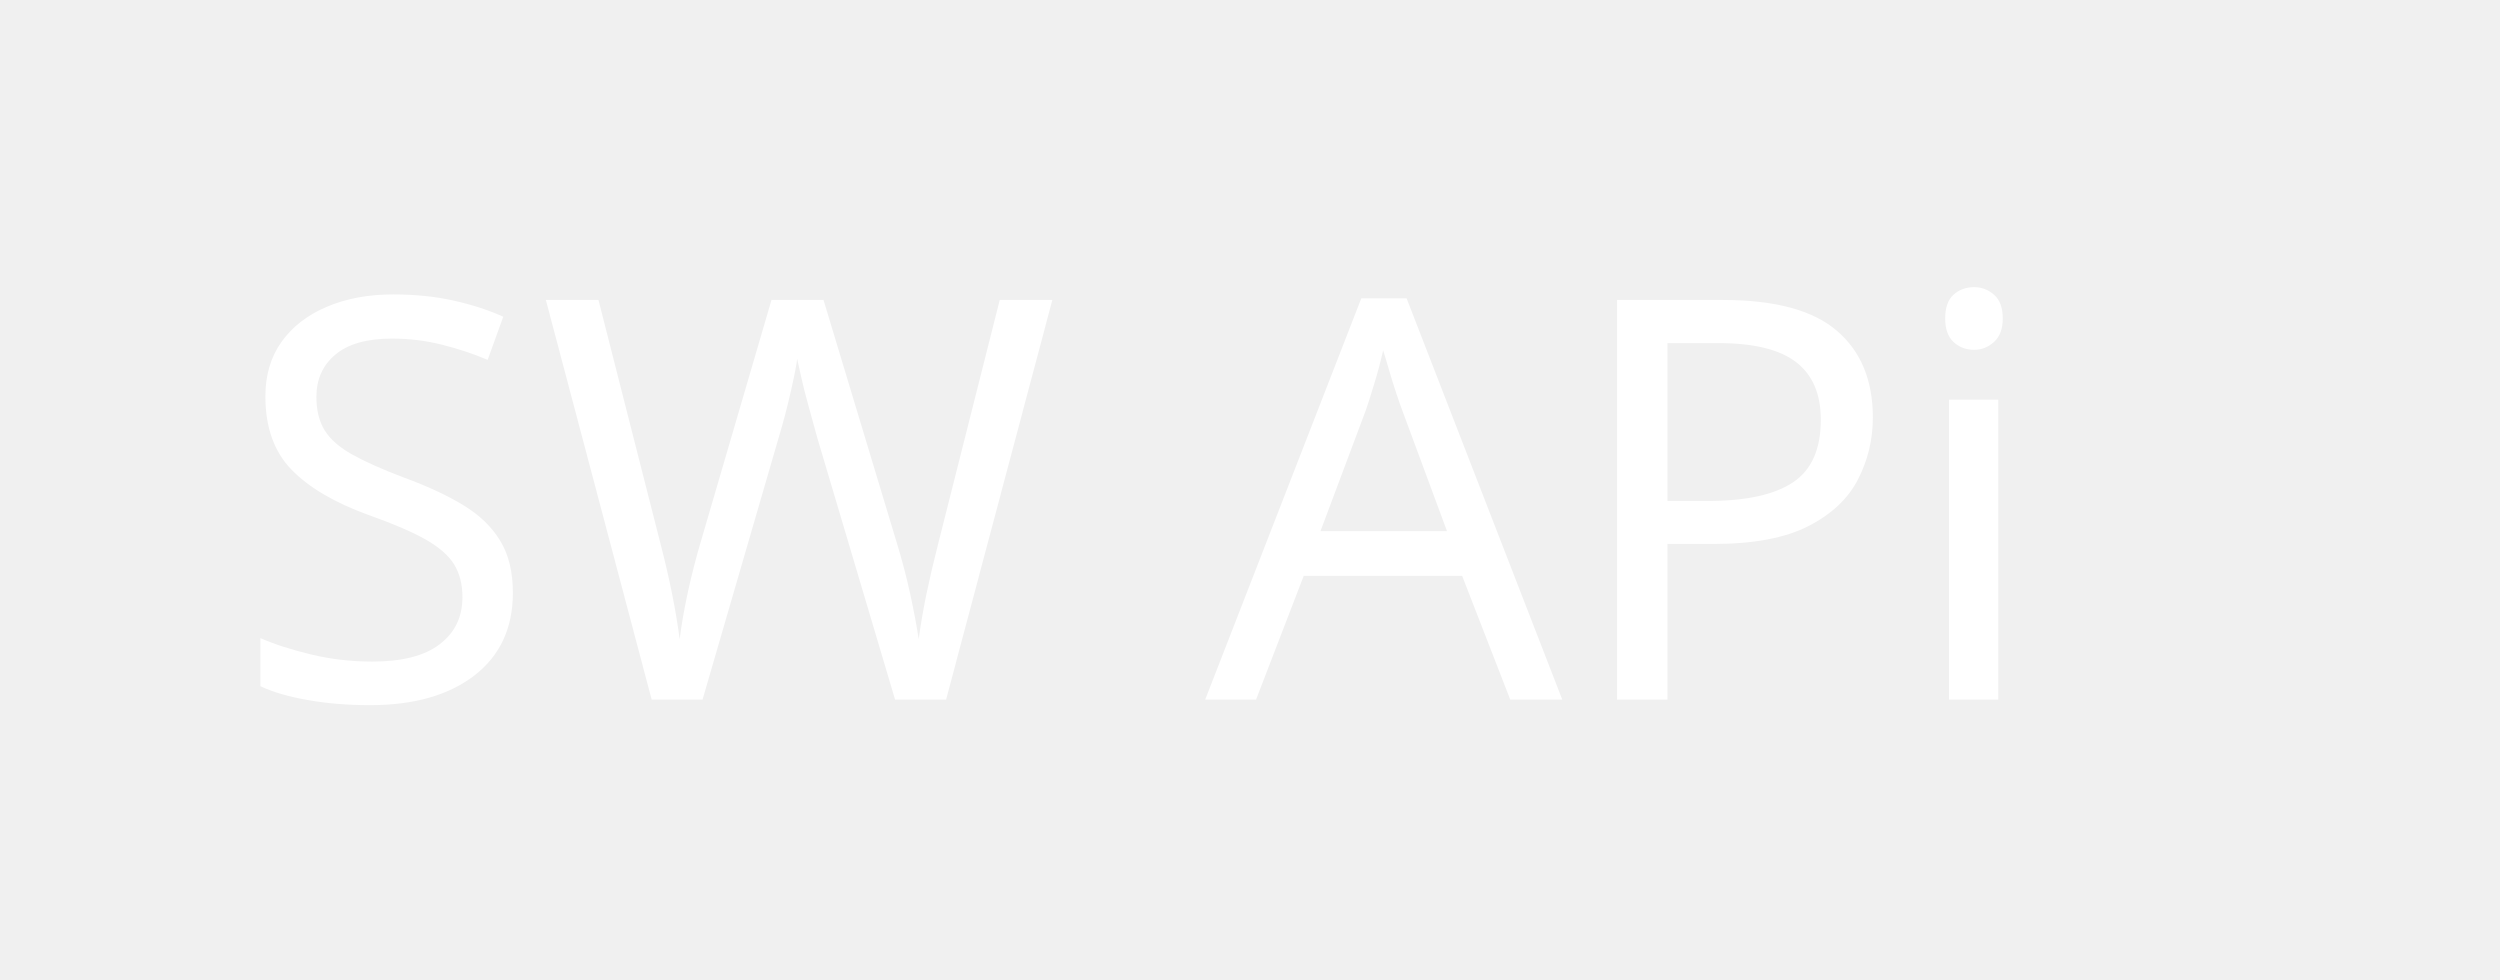
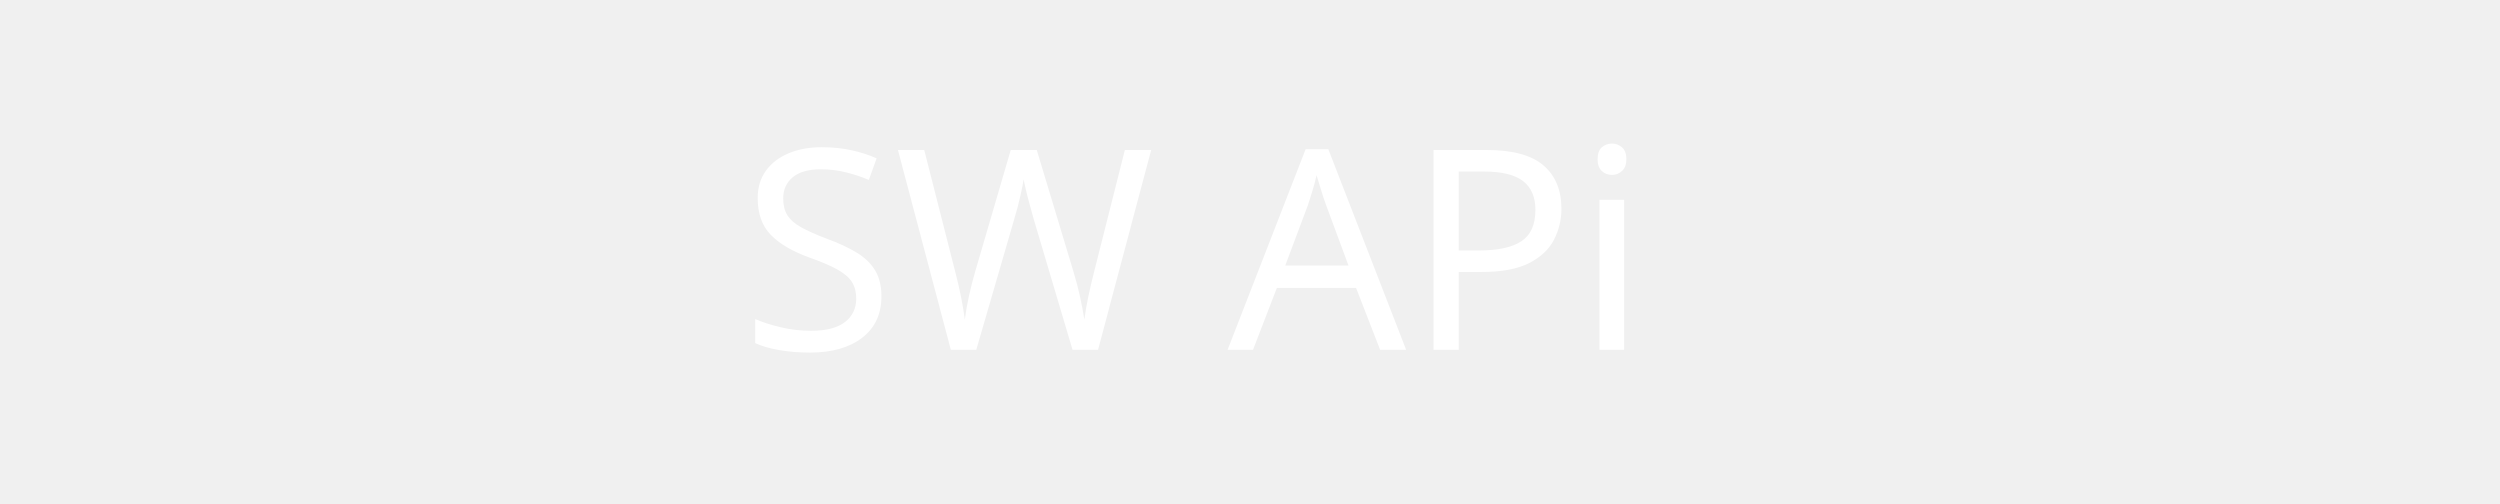
- <svg xmlns="http://www.w3.org/2000/svg" width="268" height="105" viewBox="0 0 268 105">
+ <svg xmlns="http://www.w3.org/2000/svg" id="Component_1_1" data-name="Component 1 – 1" width="536" height="108" viewBox="0 0 536 108">
  <text id="SW_APi_" data-name="SW APi " fill="#fff" font-size="60" font-family="StarJedi, Star Jedi">
-     <tspan x="24.854" y="75">SW APi</tspan>
+     <tspan x="158.854" y="75">SW APi</tspan>
  </text>
</svg>
